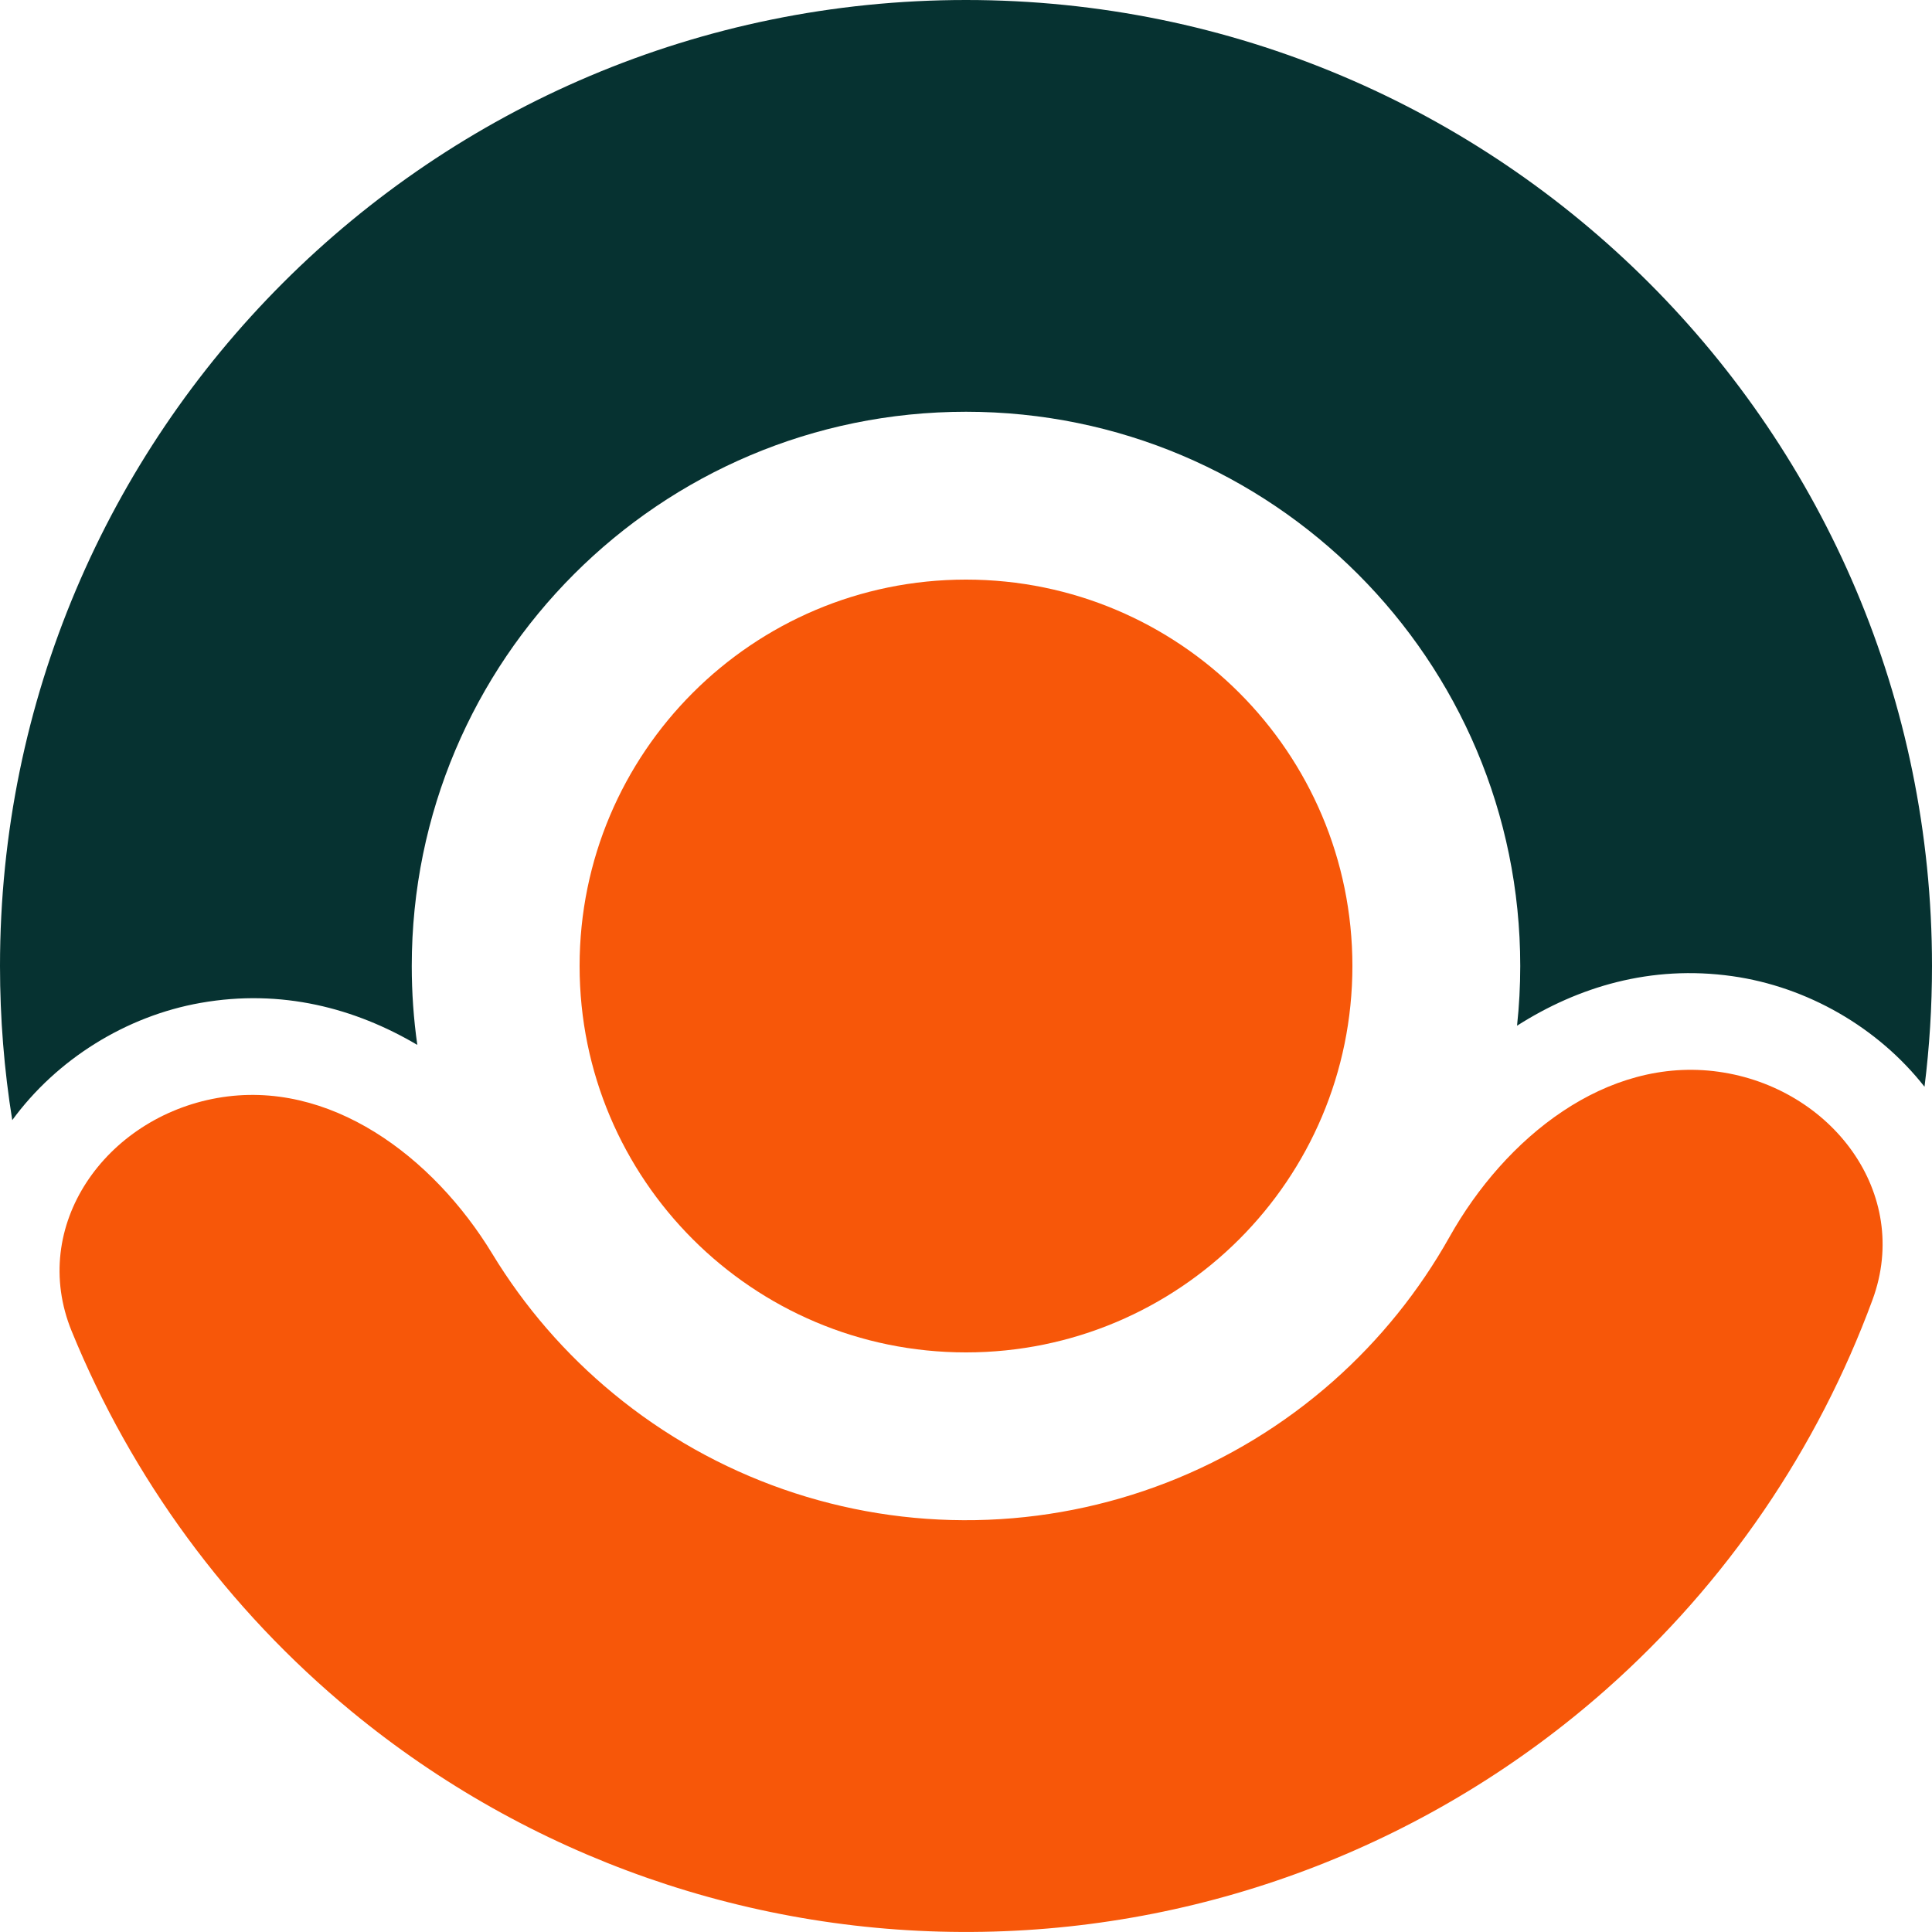
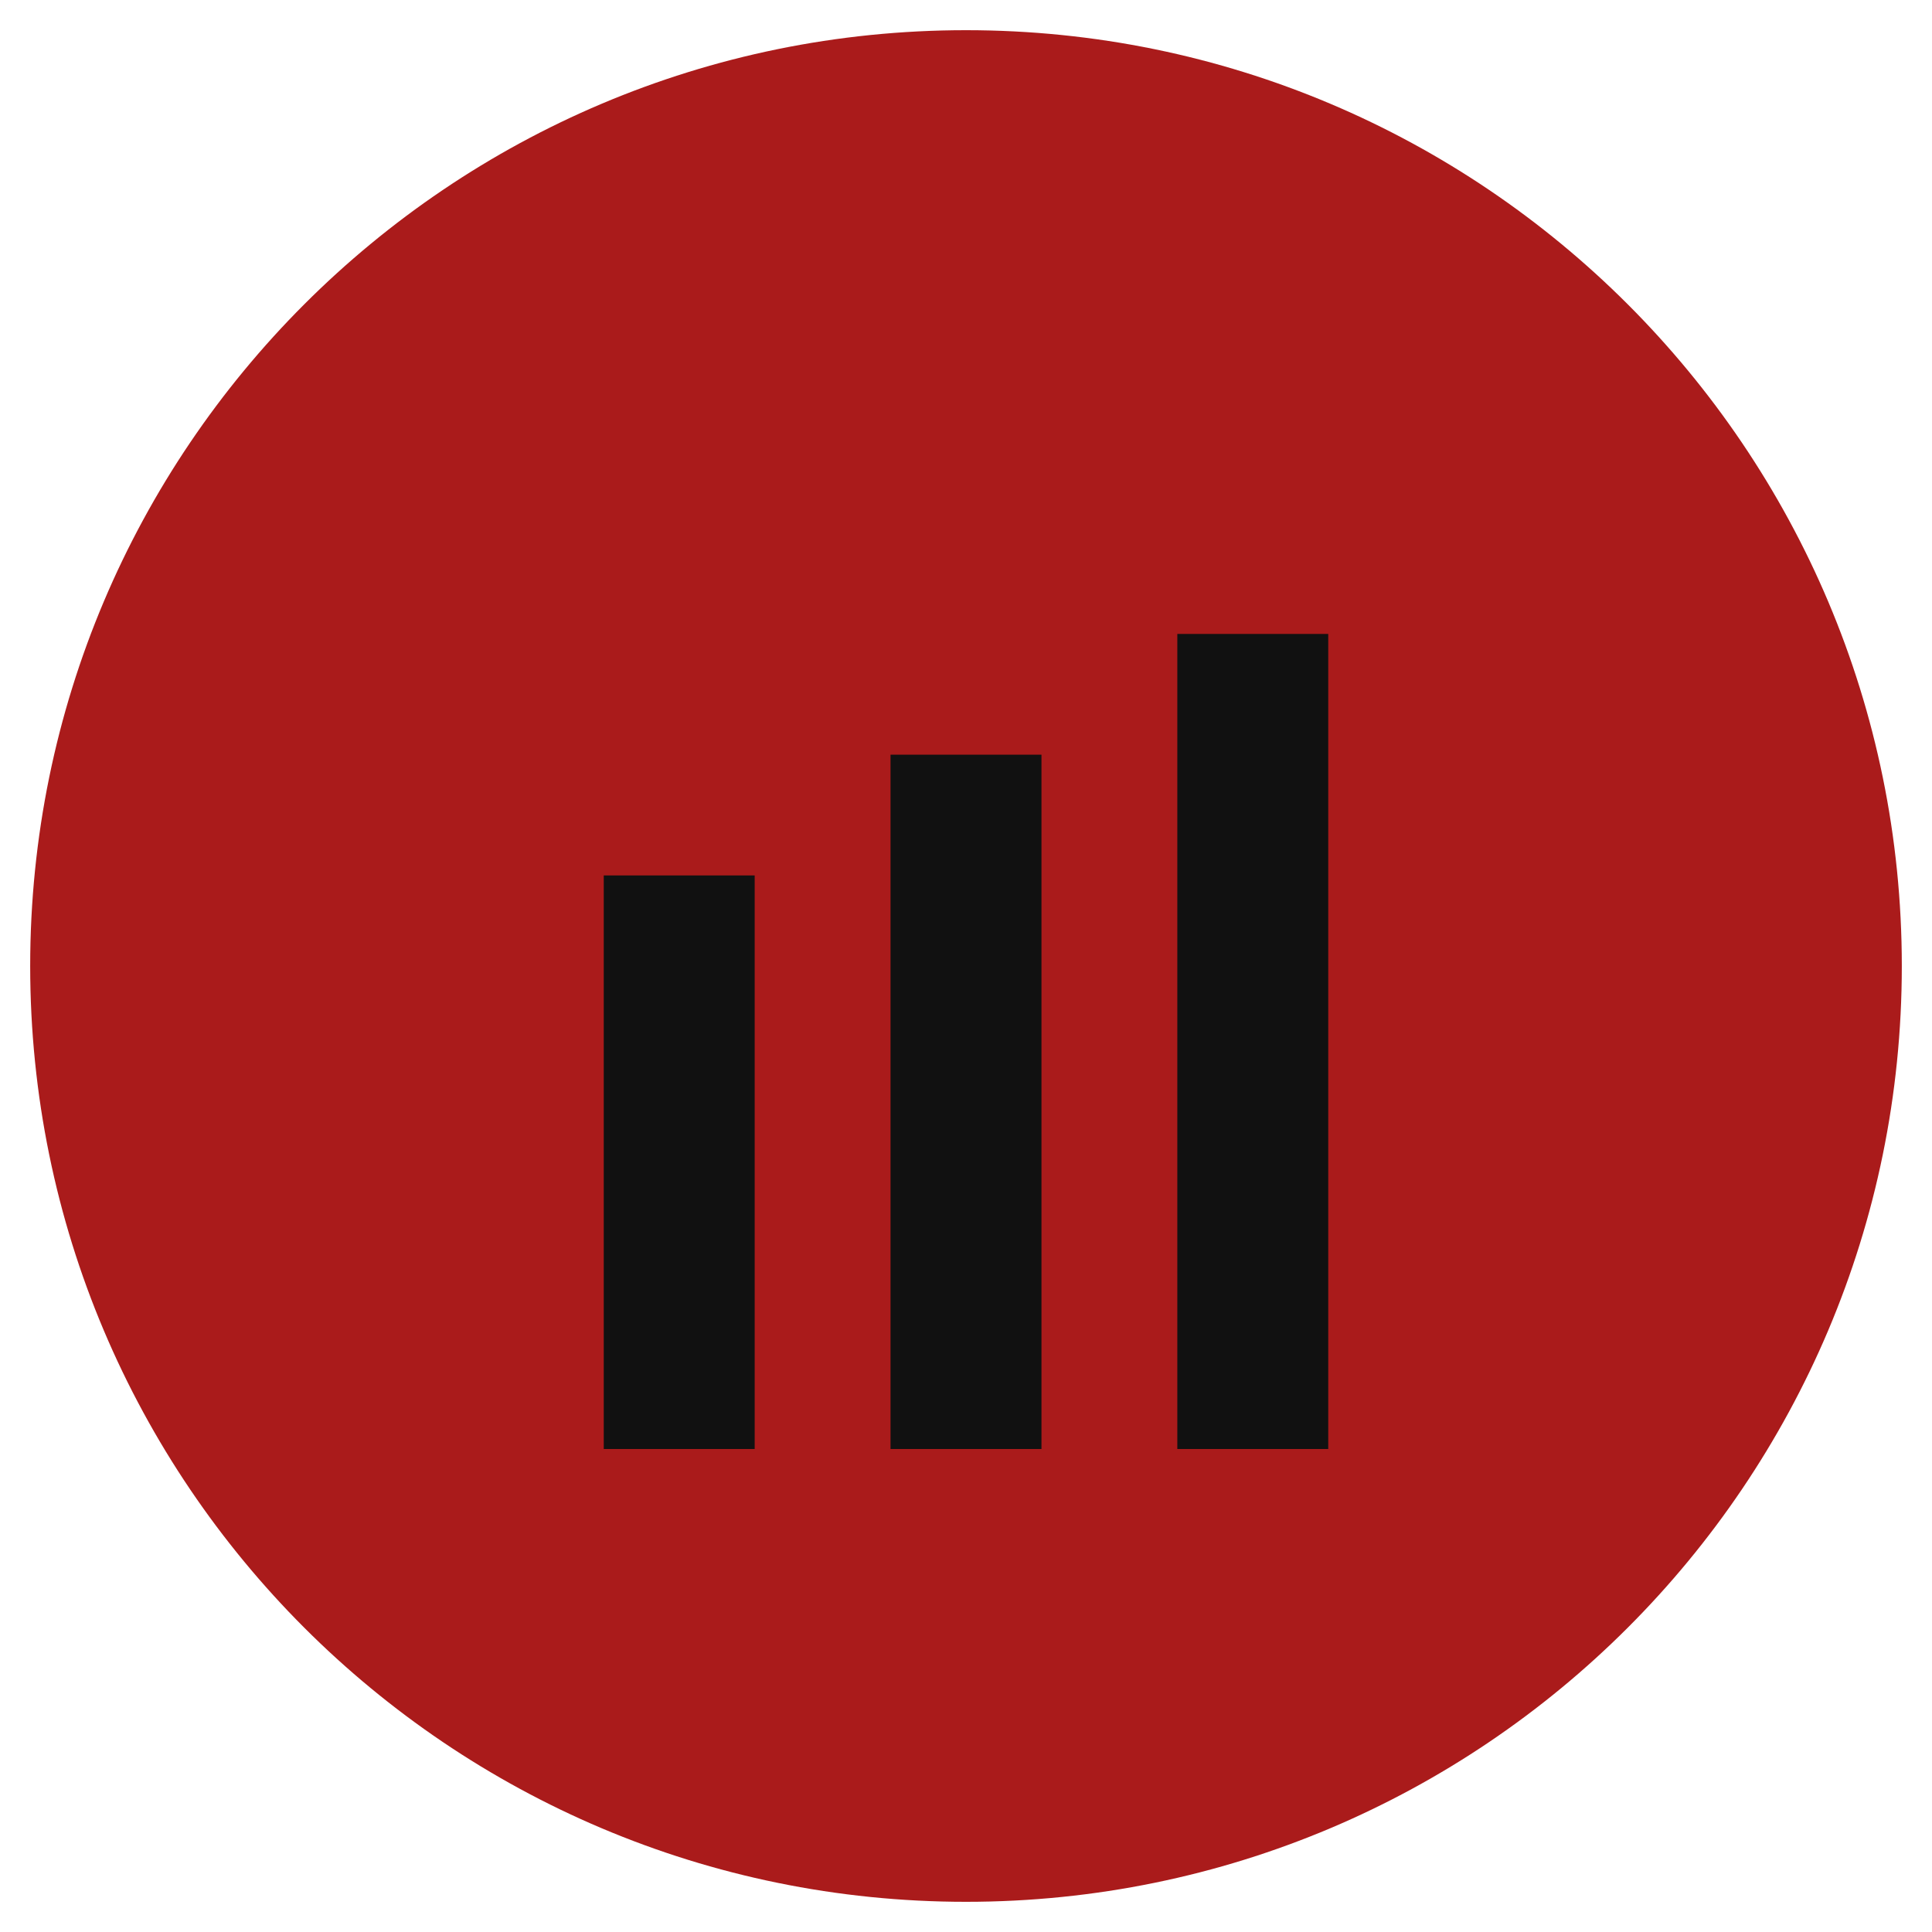
- <svg xmlns="http://www.w3.org/2000/svg" width="32" height="32" viewBox="0 0 32 32" fill="none">
-   <path d="M16 22.4C12.466 22.4 9.6 19.535 9.6 16C9.6 12.466 12.466 9.6 16 9.6C19.535 9.6 22.4 12.466 22.4 16C22.4 19.535 19.535 22.4 16 22.4Z" fill="#F75709" />
-   <path d="M3.601 18.186C1.746 18.513 0.475 20.305 1.187 22.048C2.181 24.482 3.767 26.651 5.822 28.346C8.762 30.769 12.47 32.064 16.279 31.997C20.088 31.931 23.748 30.507 26.602 27.983C28.597 26.218 30.106 23.995 31.015 21.528C31.665 19.76 30.332 18.014 28.467 17.752C26.602 17.49 24.928 18.847 24.007 20.49C23.507 21.38 22.859 22.188 22.083 22.875C20.445 24.324 18.345 25.14 16.16 25.178C13.975 25.217 11.847 24.474 10.161 23.083C9.36 22.424 8.684 21.639 8.154 20.767C7.176 19.157 5.456 17.859 3.601 18.186Z" fill="#F75709" />
-   <path d="M31.876 18C31.958 17.344 32 16.677 32 16C32 7.163 24.837 0 16 0C7.163 0 0 7.163 0 16C0 16.869 0.069 17.722 0.203 18.553C0.938 17.547 2.085 16.829 3.323 16.611C4.664 16.374 5.882 16.699 6.912 17.307C6.851 16.88 6.82 16.444 6.82 16C6.82 10.93 10.93 6.82 16 6.82C21.07 6.82 25.18 10.93 25.18 16C25.18 16.334 25.162 16.664 25.127 16.989C26.136 16.346 27.342 15.978 28.69 16.168C29.936 16.343 31.107 17.02 31.876 18Z" fill="#063231" />
+ <svg xmlns="http://www.w3.org/2000/svg" viewBox="0 0 64 64" role="img" aria-label="Teamwork Consulting">
+   <circle cx="32" cy="32" r="31" fill="#AA1B1B" />
+   <rect x="20" y="29" width="5" height="19" fill="#111111" />
+   <rect x="29.5" y="25" width="5" height="23" fill="#111111" />
+   <rect x="39" y="21" width="5" height="27" fill="#111111" />
</svg>
